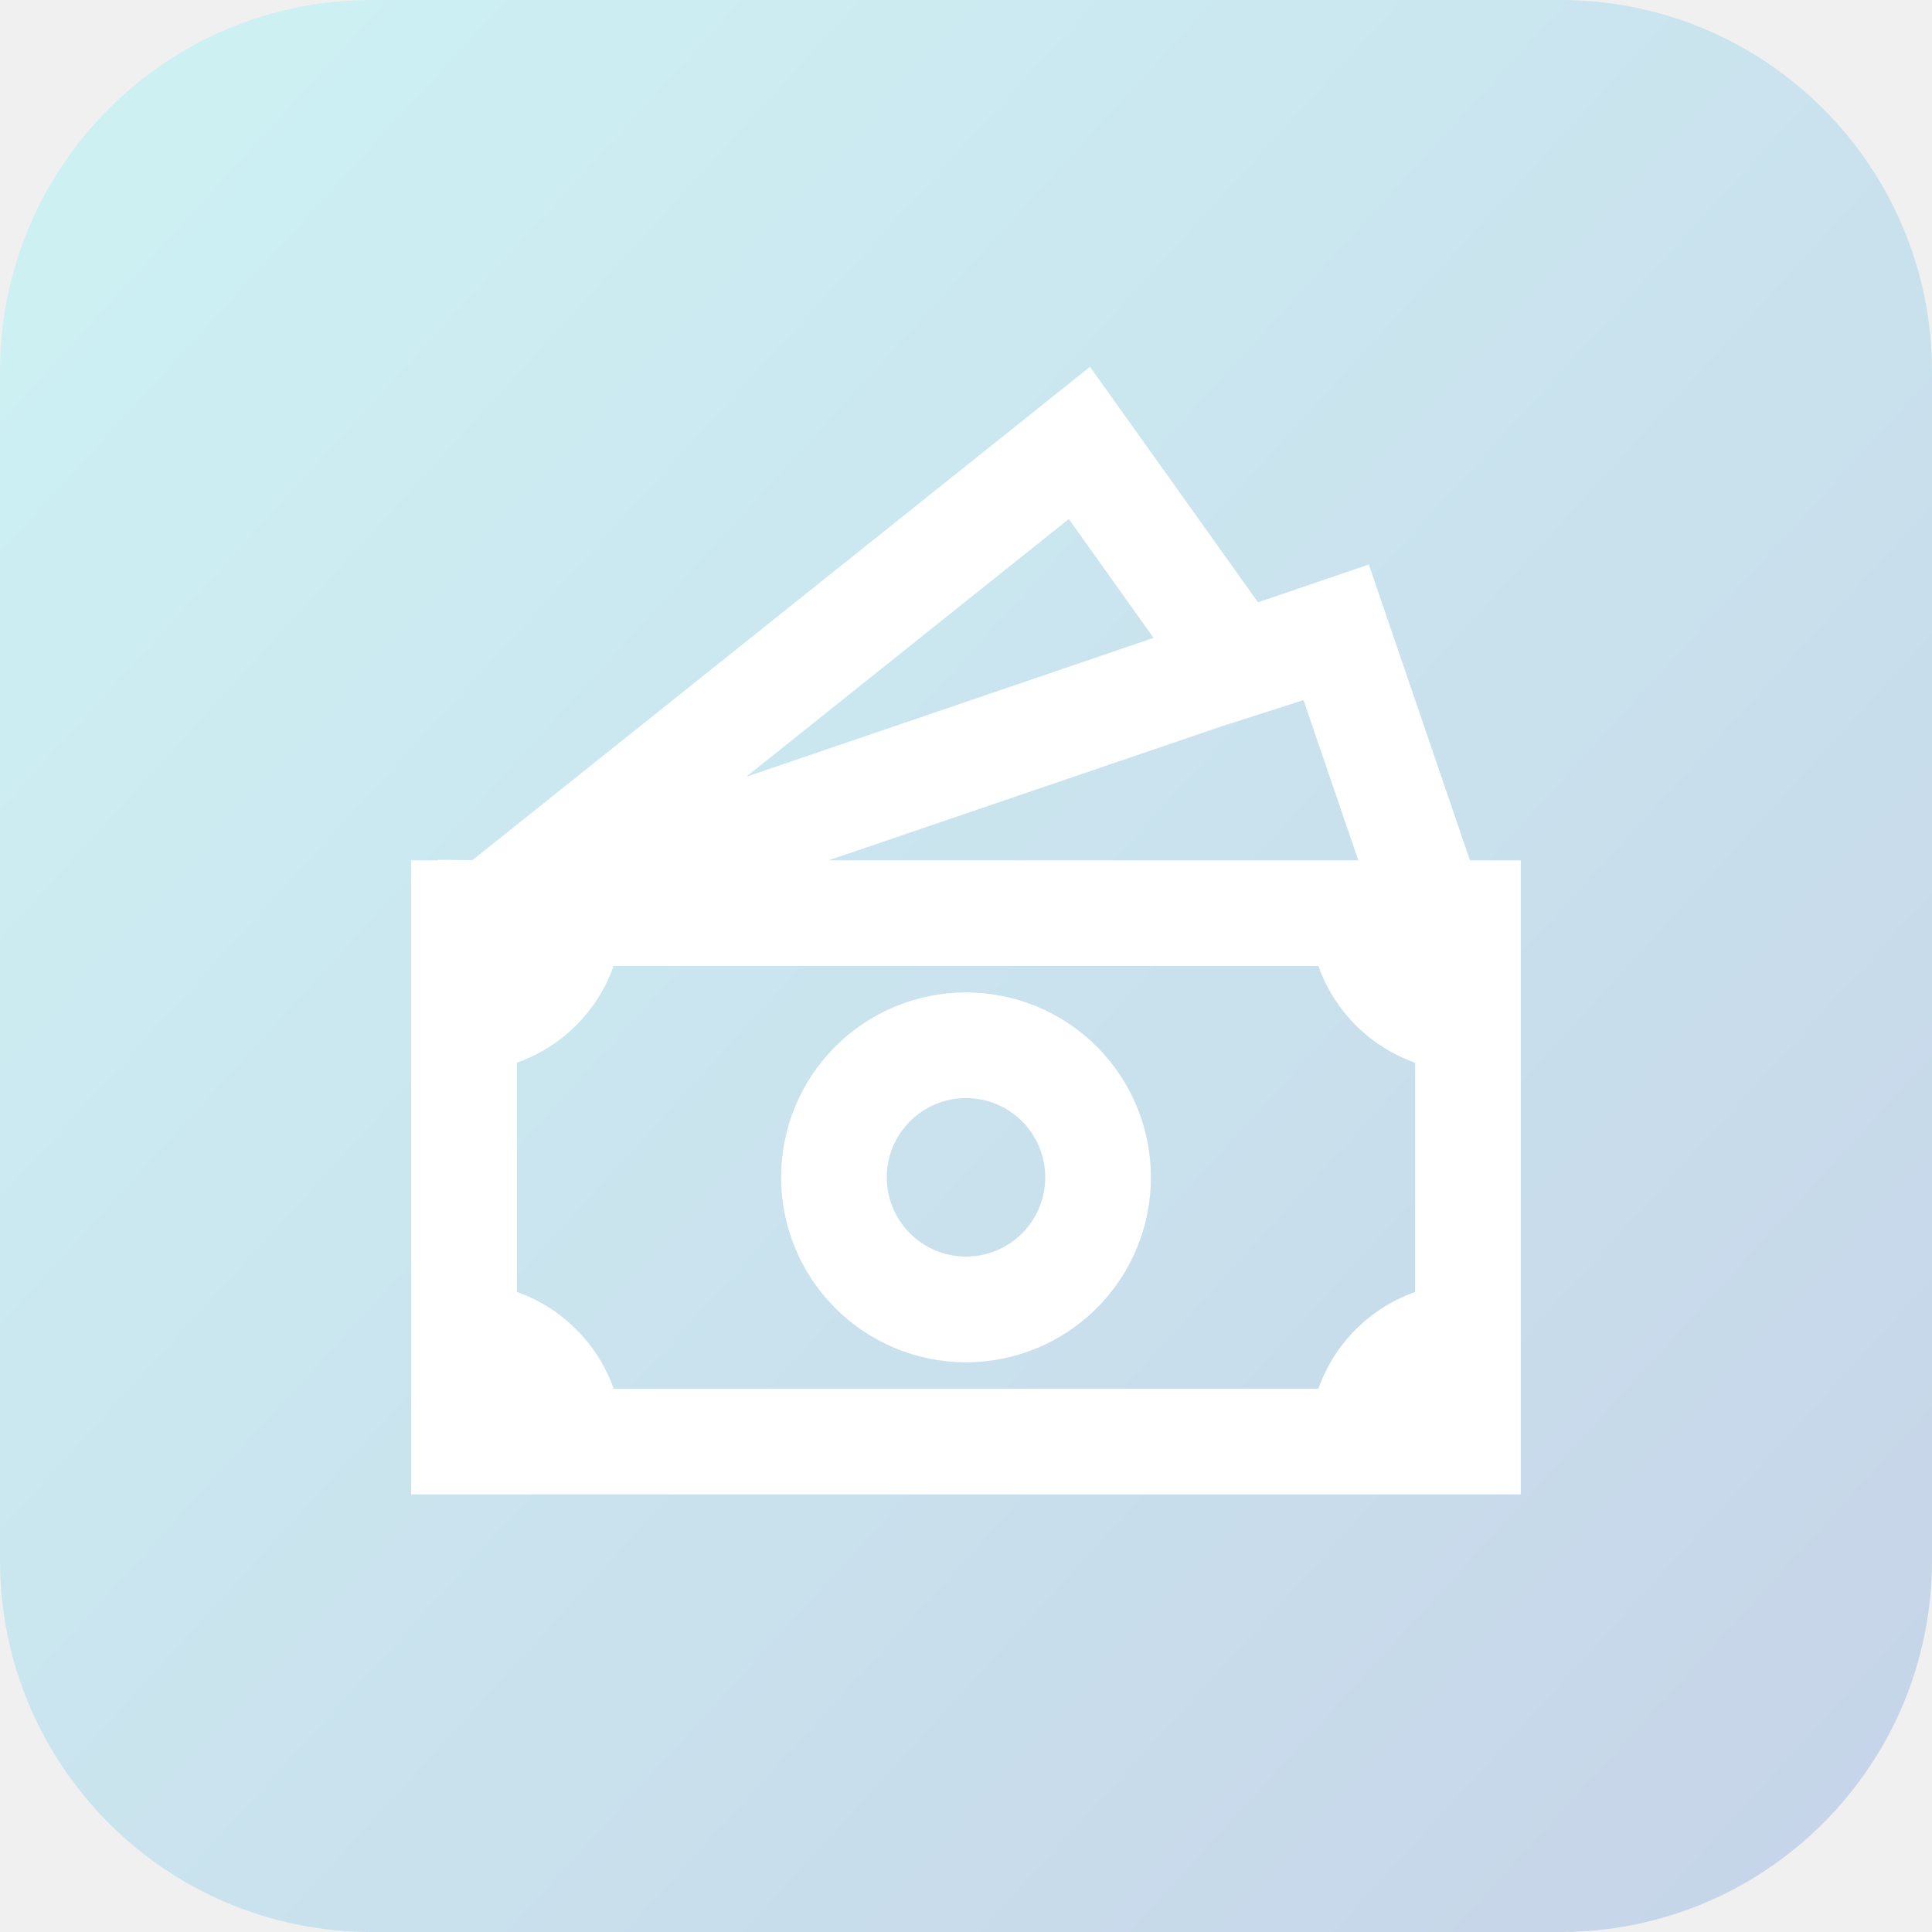
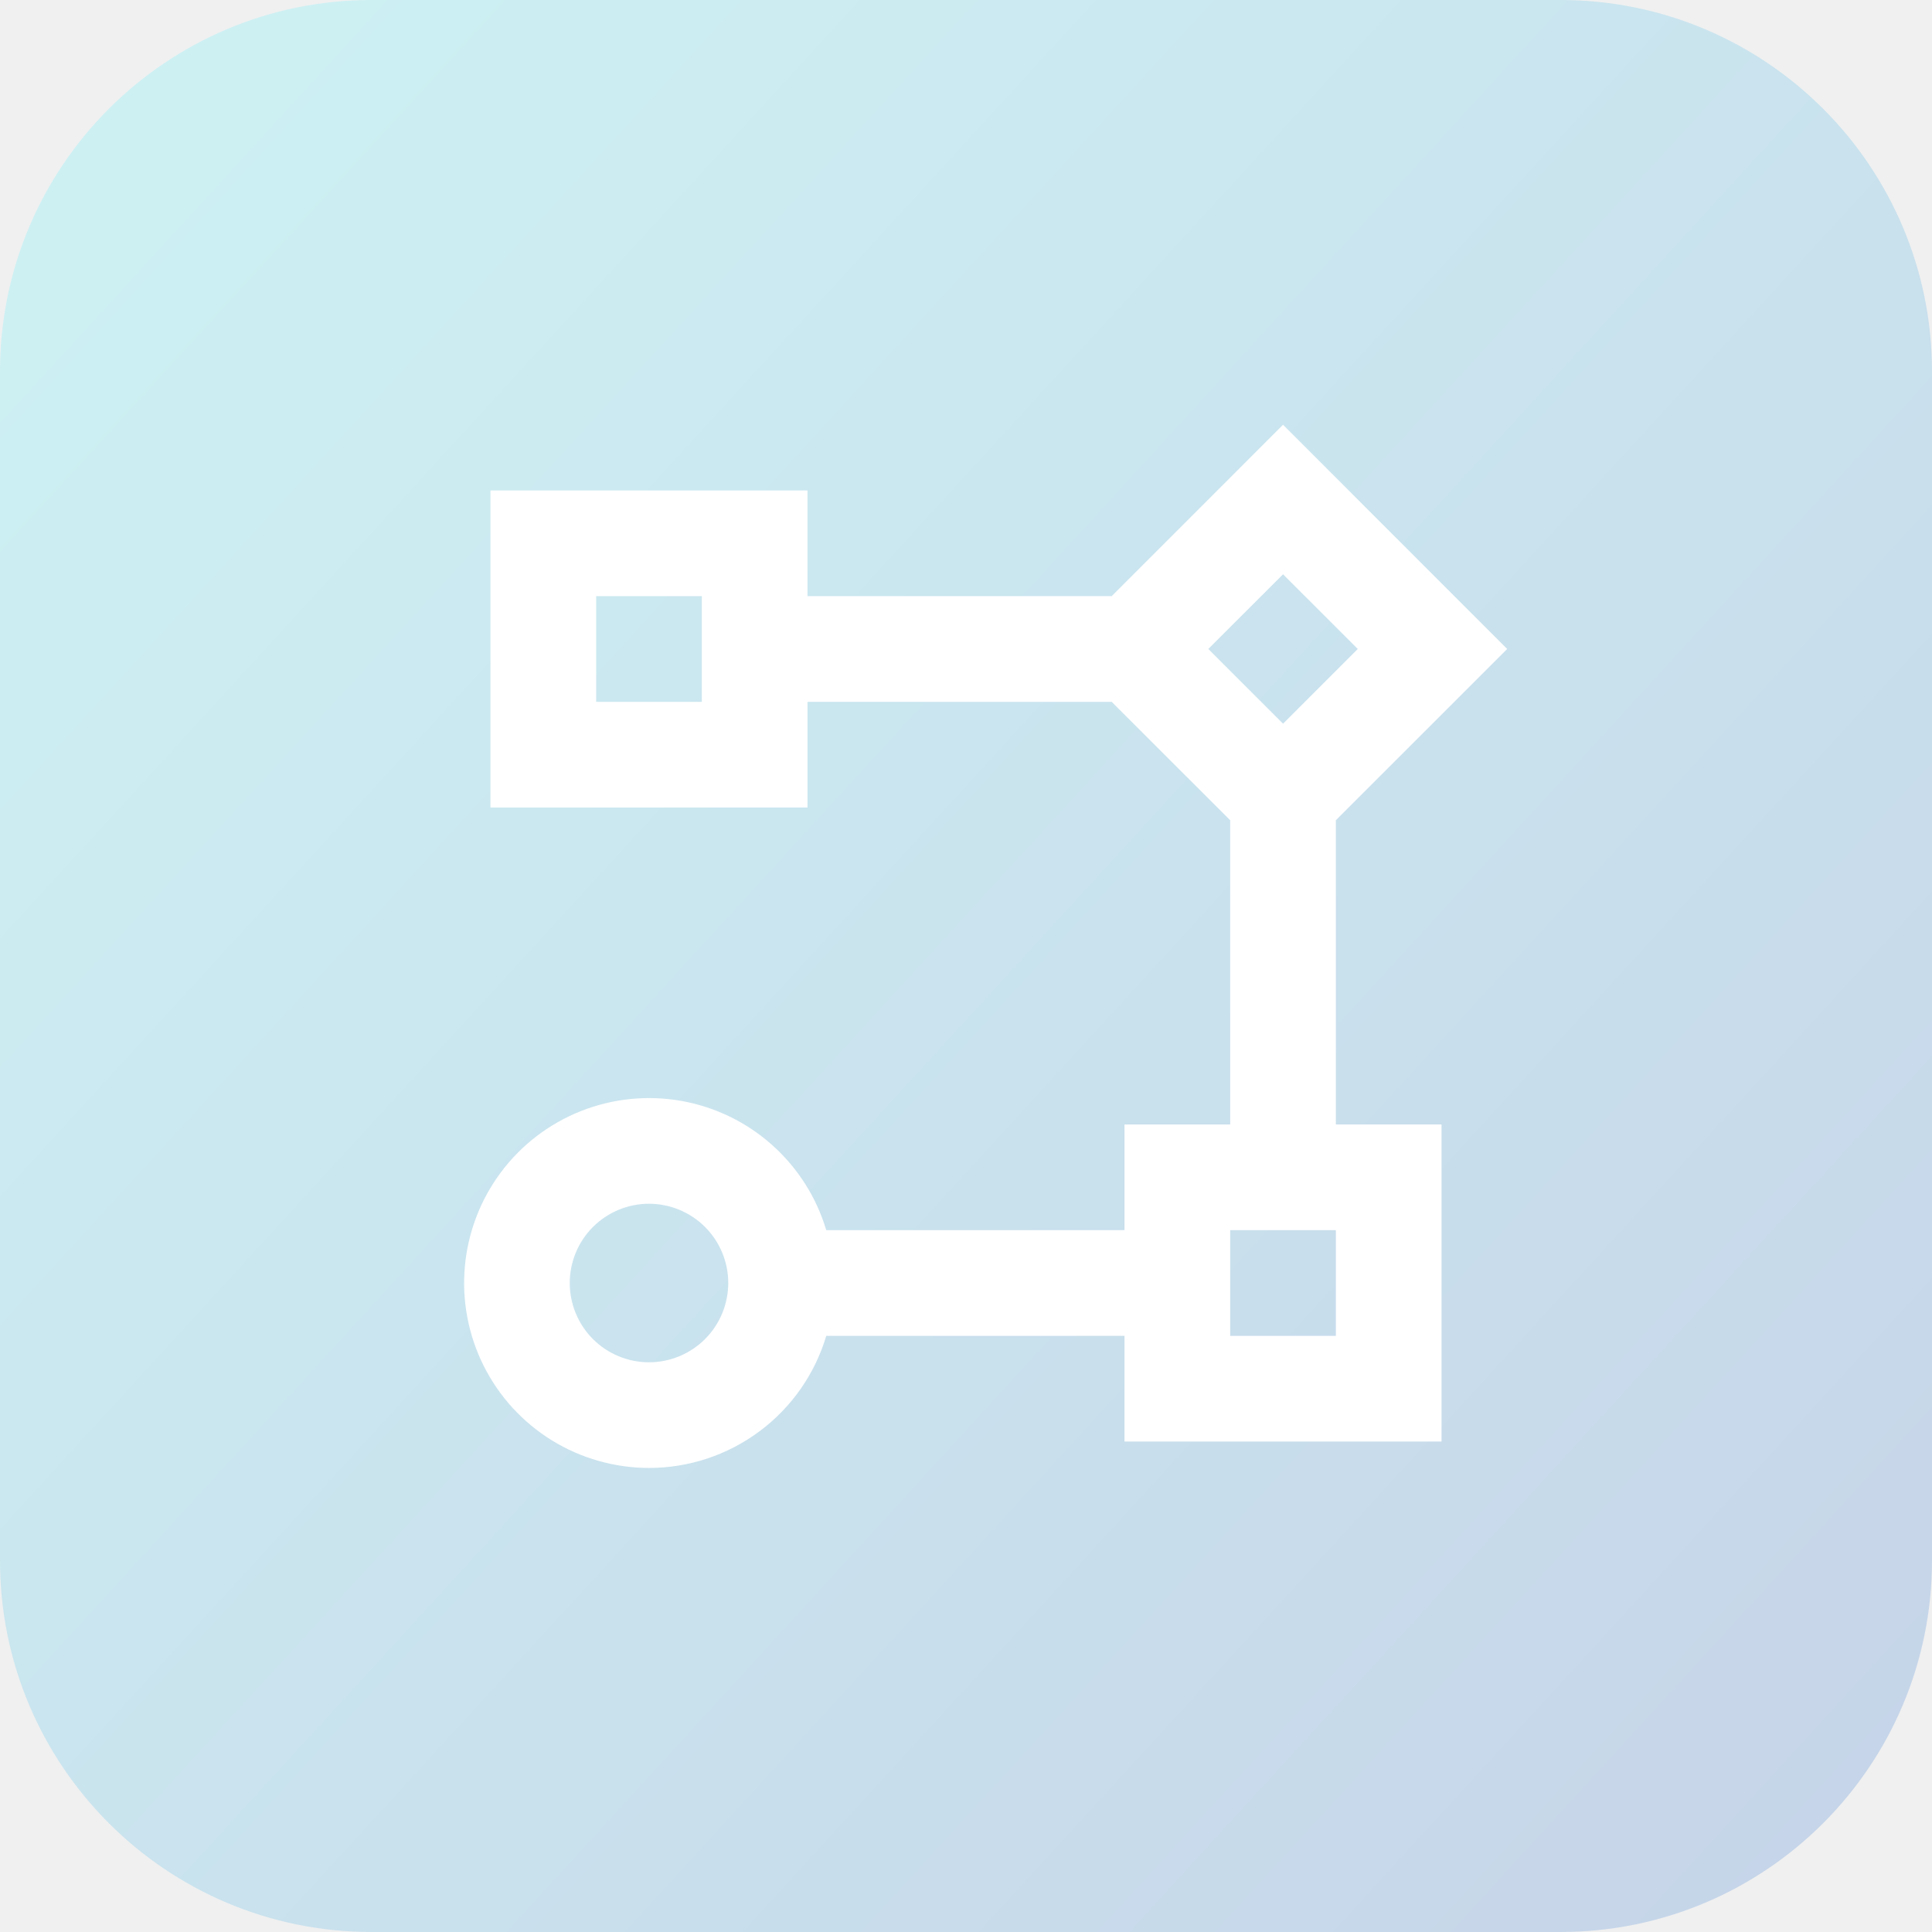
<svg xmlns="http://www.w3.org/2000/svg" width="52" height="52" viewBox="0 0 52 52" fill="none">
  <rect width="52" height="52" rx="10" fill="url(#paint0_linear_560_1438)" fill-opacity="0.2" />
-   <path d="M26 26.711C24.68 26.711 23.414 27.235 22.481 28.169C21.547 29.102 21.023 30.368 21.023 31.688C21.023 33.008 21.547 34.274 22.481 35.208C23.414 36.141 24.68 36.666 26 36.666C27.32 36.666 28.586 36.141 29.52 35.208C30.453 34.274 30.977 33.008 30.977 31.688C30.977 30.368 30.453 29.102 29.52 28.169C28.586 27.235 27.32 26.711 26 26.711ZM23.867 31.688C23.867 31.122 24.092 30.58 24.492 30.18C24.892 29.78 25.434 29.555 26 29.555C26.566 29.555 27.108 29.78 27.509 30.18C27.909 30.58 28.133 31.122 28.133 31.688C28.133 32.254 27.909 32.797 27.509 33.197C27.108 33.597 26.566 33.821 26 33.821C25.434 33.821 24.892 33.597 24.492 33.197C24.092 32.797 23.867 32.254 23.867 31.688Z" fill="white" />
-   <path d="M33.859 16.211L29.338 9.873L12.715 23.152L11.794 23.142V23.156H11.068V40.221H40.932V23.156H39.564L36.842 15.194L33.859 16.211ZM36.559 23.156H22.299L32.92 19.536L35.084 18.843L36.559 23.156ZM31.049 17.169L20.084 20.907L28.767 13.97L31.049 17.169ZM13.912 34.773V28.601C14.513 28.389 15.058 28.046 15.508 27.596C15.959 27.146 16.303 26.601 16.515 26H35.485C35.697 26.601 36.041 27.146 36.492 27.597C36.942 28.047 37.487 28.391 38.088 28.603V34.775C37.487 34.987 36.942 35.33 36.492 35.781C36.041 36.231 35.697 36.776 35.485 37.377H16.518C16.305 36.776 15.96 36.231 15.509 35.781C15.059 35.33 14.513 34.986 13.912 34.773Z" fill="white" />
+   <path d="M17.468 39.51C16.545 39.509 15.64 39.252 14.854 38.768C14.069 38.283 13.434 37.589 13.02 36.764C12.606 35.939 12.43 35.015 12.511 34.096C12.592 33.176 12.927 32.297 13.479 31.557C14.03 30.817 14.777 30.245 15.635 29.905C16.493 29.565 17.429 29.47 18.338 29.631C19.247 29.793 20.093 30.203 20.782 30.818C21.471 31.432 21.975 32.226 22.239 33.11H30.266V30.266H33.111V22.078L29.921 18.89H21.734V21.734H13.201V13.201H21.734V16.045H29.921L34.533 11.432L40.566 17.467L35.955 22.076V30.266H38.799V38.799H30.266V35.955H22.239C21.933 36.982 21.303 37.883 20.443 38.523C19.583 39.164 18.54 39.51 17.468 39.51ZM17.468 32.399C16.902 32.399 16.359 32.624 15.959 33.024C15.559 33.424 15.335 33.967 15.335 34.532C15.335 35.098 15.559 35.641 15.959 36.041C16.359 36.441 16.902 36.666 17.468 36.666C18.033 36.666 18.576 36.441 18.976 36.041C19.376 35.641 19.601 35.098 19.601 34.532C19.601 33.967 19.376 33.424 18.976 33.024C18.576 32.624 18.033 32.399 17.468 32.399ZM35.955 33.11H33.111V35.955H35.955V33.11ZM34.533 15.457L32.522 17.467L34.533 19.478L36.544 17.467L34.533 15.457ZM18.89 16.045H16.046V18.89H18.89V16.045Z" fill="white" />
  <defs>
    <linearGradient id="paint0_linear_560_1438" x1="3.527" y1="6.5" x2="60.527" y2="58.723" gradientUnits="userSpaceOnUse">
      <stop stop-color="#3FEFFF" />
      <stop offset="1" stop-color="#184ABE" />
    </linearGradient>
  </defs>
</svg>
